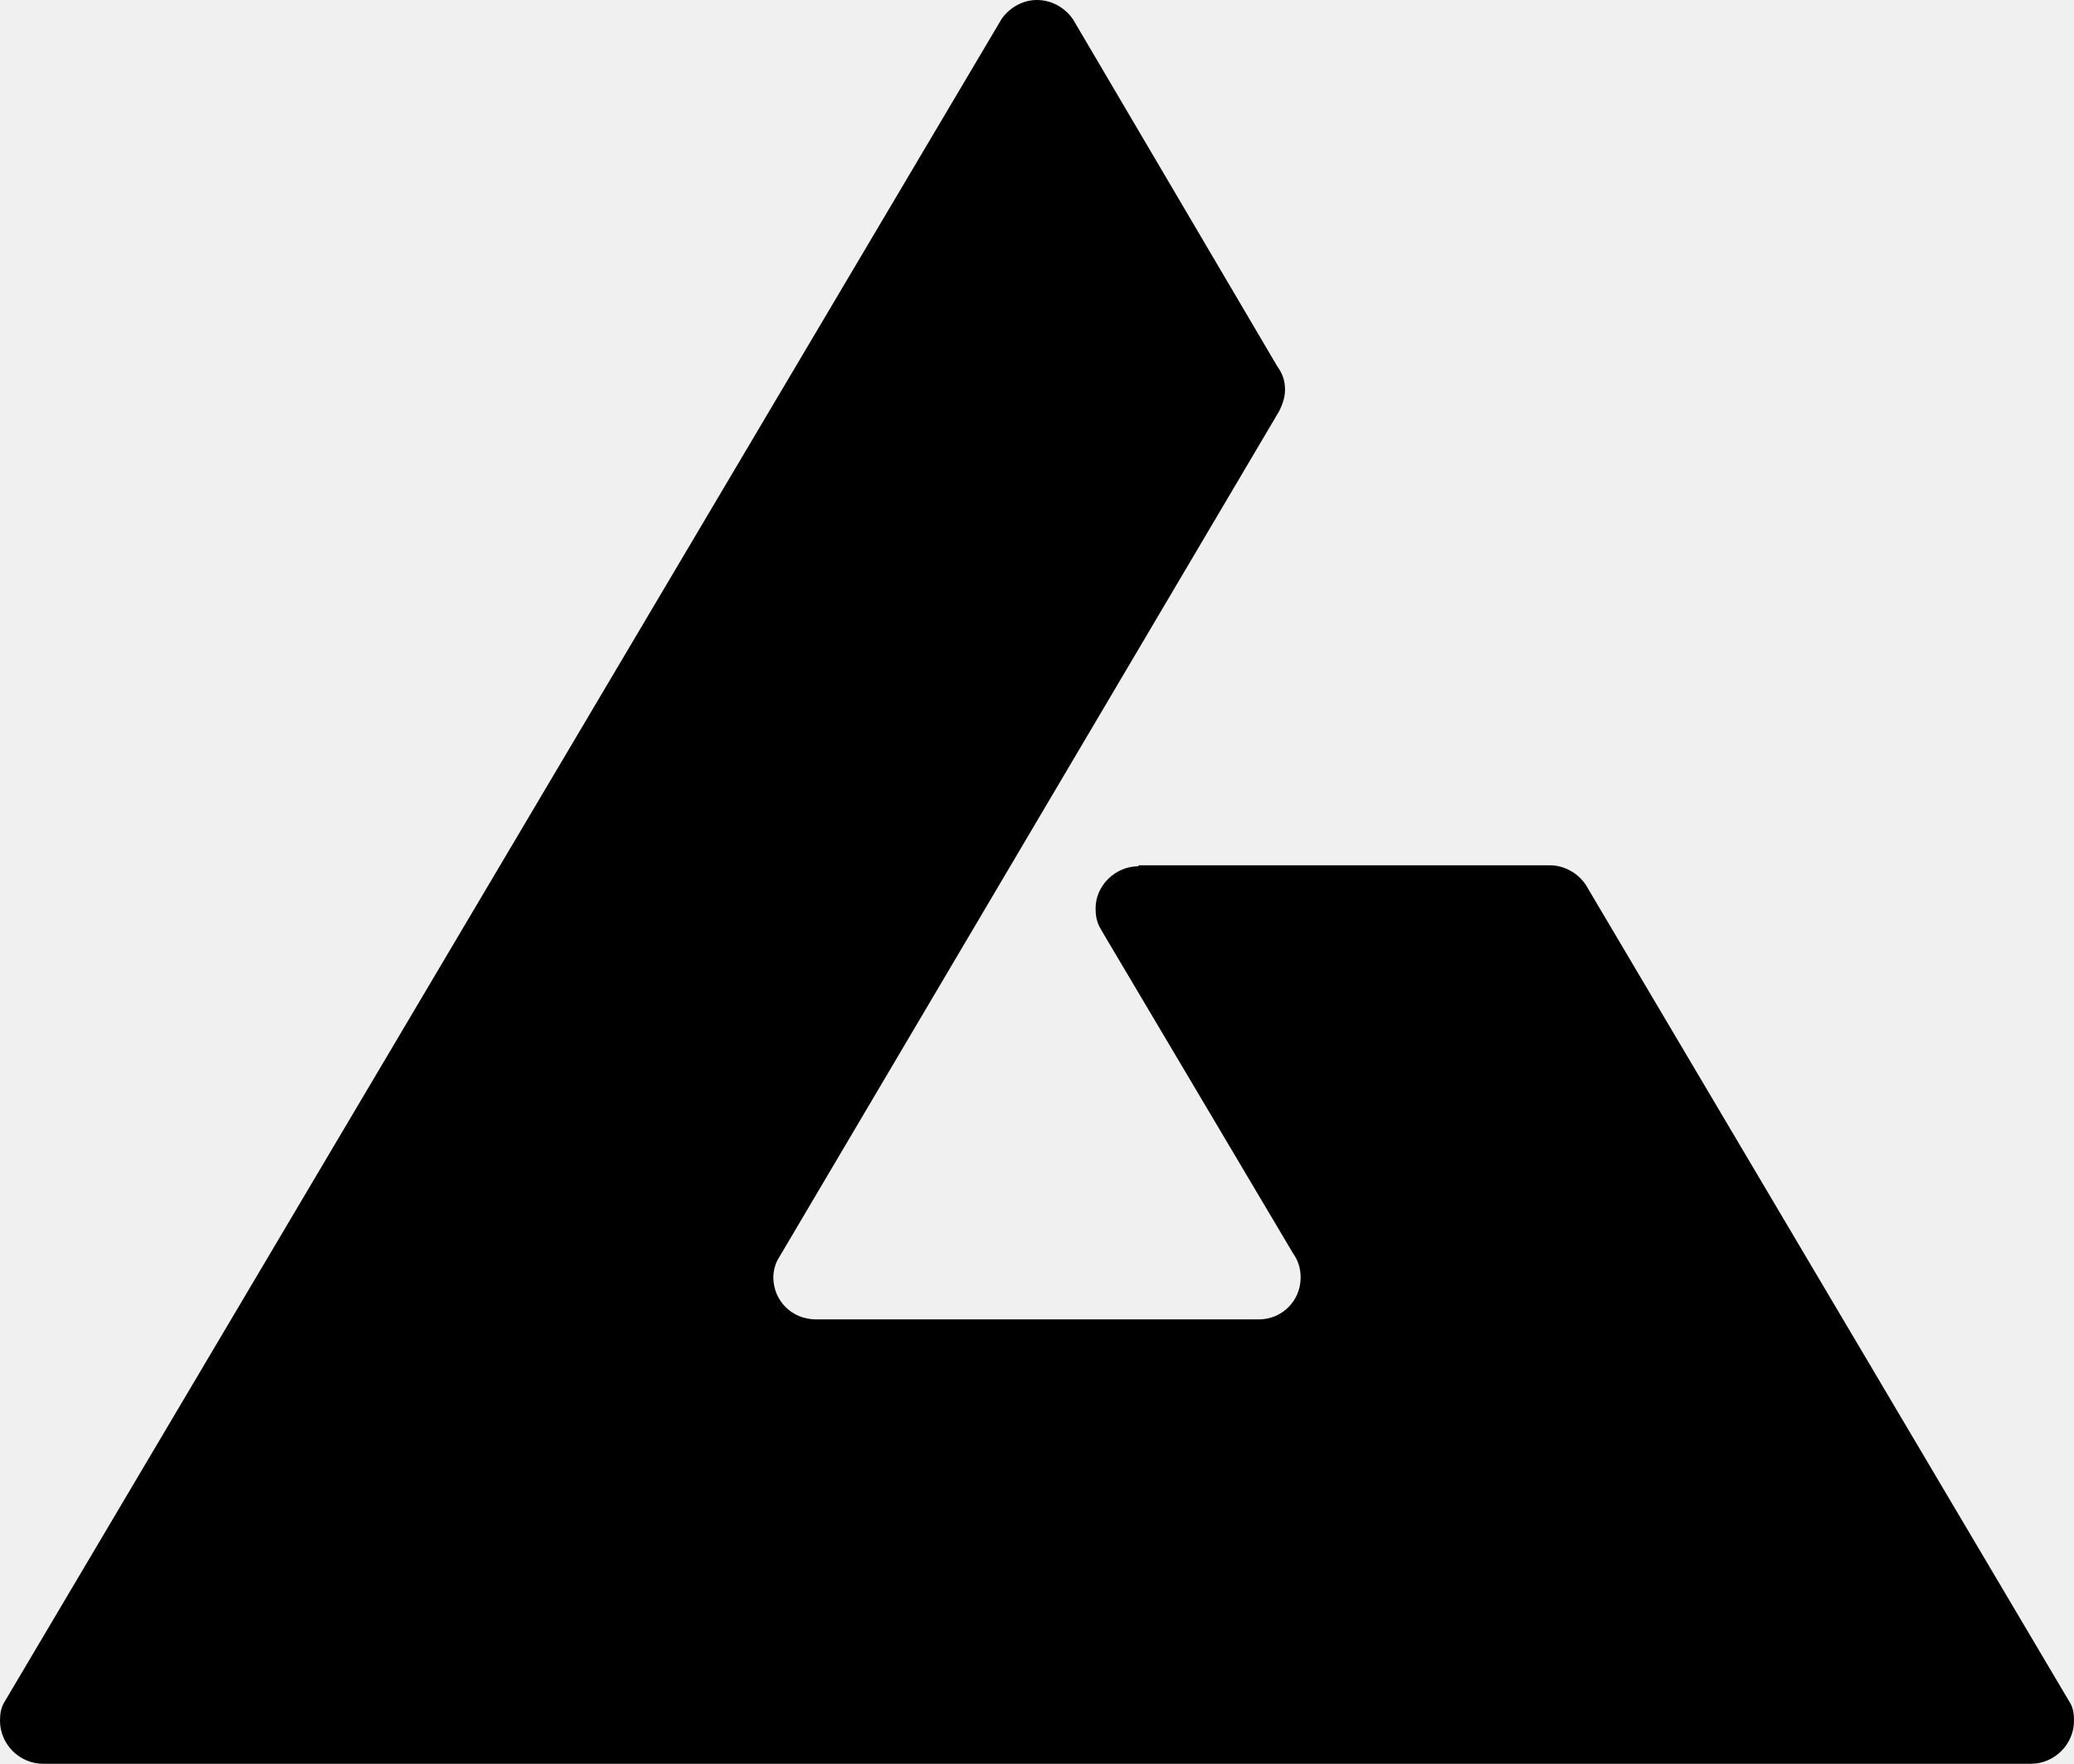
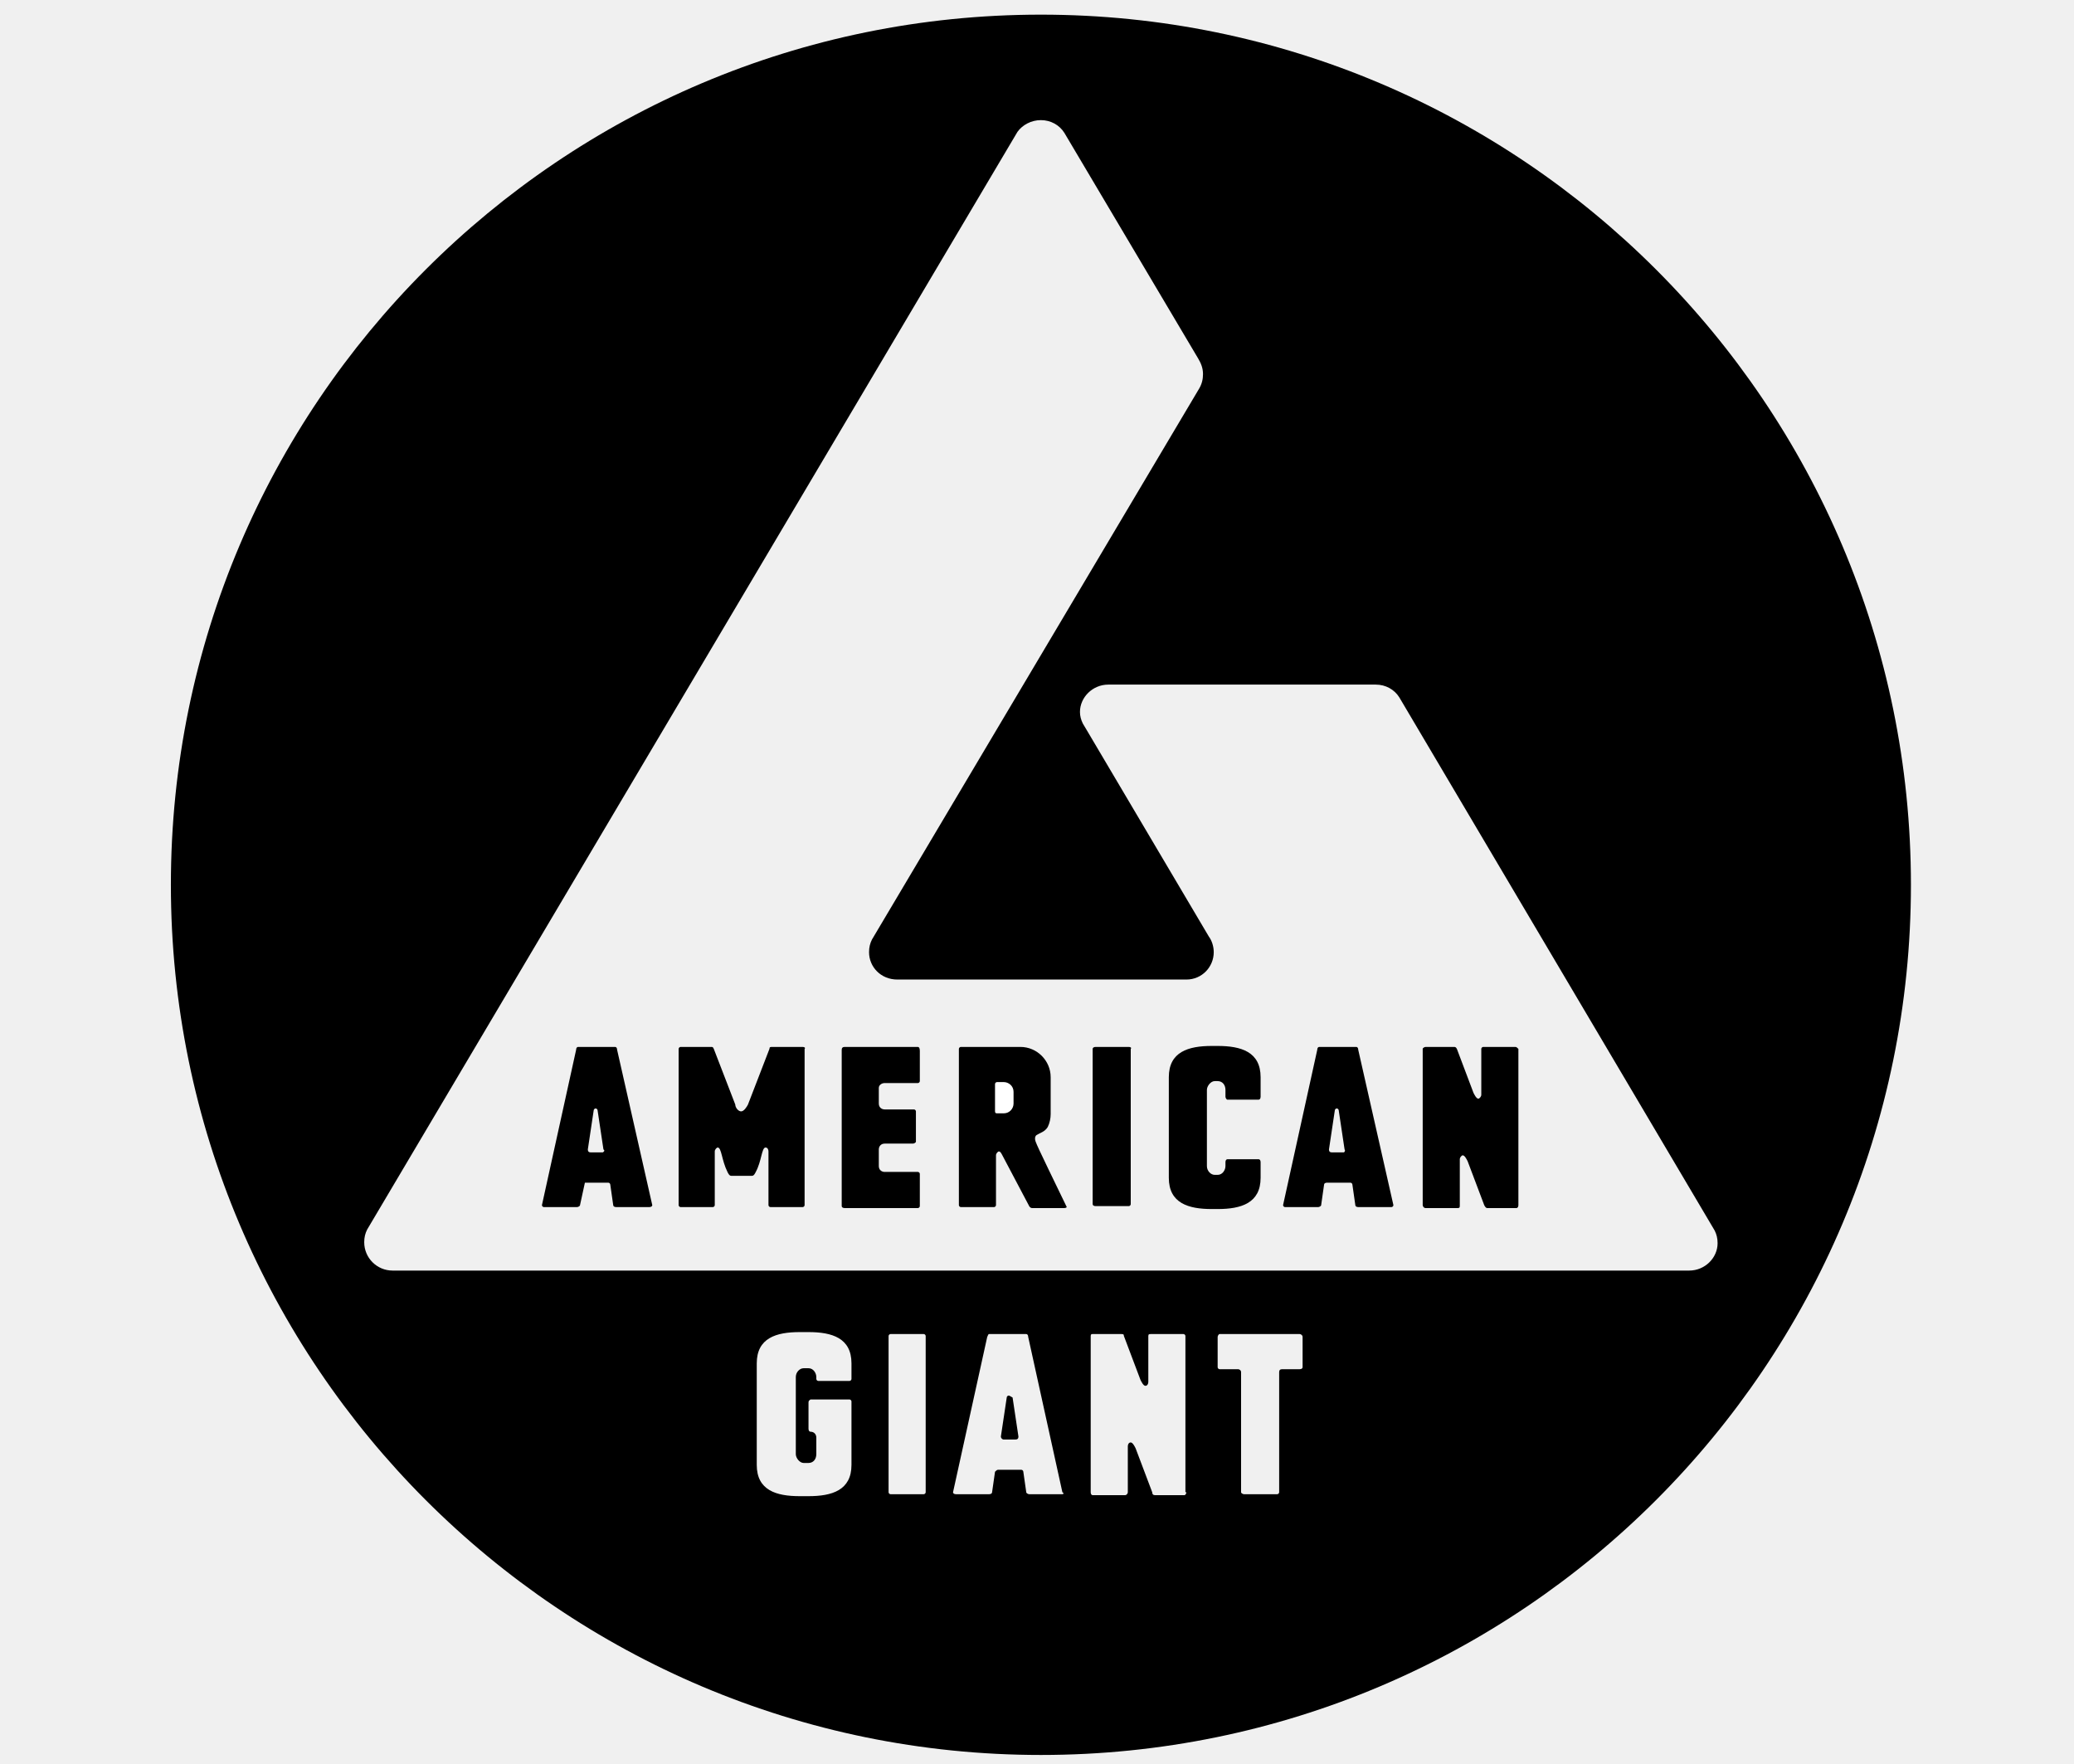
<svg xmlns="http://www.w3.org/2000/svg" version="1.1" id="Layer_1" x="0px" y="0px" viewBox="0 0 212.4 180.6" style="enable-background:new 0 0 212.4 180.6;" xml:space="preserve">
+   <style type="text/css">
+ 	.st0{fill:#FFFFFF;}
+ </style>
  <g>
-     <path d="M211.9,174.2l-49.5-83.6c-0.8-1.2-2.2-2-3.7-2h-42.1v0.1c-2.4,0-4.4,2-4.4,4.3c0,0.7,0.1,1.3,0.4,1.9l0.4,0.7l19.4,32.7   c0.5,0.7,0.8,1.5,0.8,2.5c0,2.4-1.9,4.3-4.3,4.3H83.6c-2.6,0-4.4-2-4.4-4.3c0-0.7,0.2-1.4,0.5-1.9L131,42.1   c0.4-0.8,0.6-1.5,0.6-2.2c0-1-0.3-1.7-0.8-2.4L109.9,2c-0.8-1.2-2.2-2-3.7-2c-1.5,0-2.8,0.8-3.6,1.9L0.5,174.2   c-0.4,0.6-0.5,1.3-0.5,2c0,2.4,2,4.4,4.4,4.4H208c2.4,0,4.4-2,4.4-4.4C212.4,175.4,212.3,174.8,211.9,174.2" />
+     <path d="M103.3,142.9c-0.1,0-0.2,0.1-0.2,0.2c-0.6,4-0.6,4-0.6,4c0,0.1,0.1,0.3,0.3,0.3h1.2c0.2,0,0.3-0.1,0.3-0.3c0,0,0,0-0.6-4   C103.5,143,103.4,142.9,103.3,142.9z" />
+     <path d="M106.6,1.5c-49.2,0-89.1,39.9-89.1,89.1c0,49.2,39.9,89.1,89.1,89.1c49.2,0,89.1-39.9,89.1-89.1   C195.7,41.4,155.8,1.5,106.6,1.5z M87.2,141.2c0,0.1-0.1,0.2-0.2,0.2h-3.2c-0.1,0-0.2-0.1-0.2-0.2V141c0-0.4-0.3-0.9-0.8-0.9h-0.5   c-0.4,0-0.8,0.4-0.8,0.9v7.9c0,0.4,0.4,0.9,0.8,0.9h0.5c0.5,0,0.8-0.4,0.8-0.9v-1.7c0-0.3-0.2-0.6-0.6-0.6c-0.1,0-0.2-0.1-0.2-0.3   v-2.7c0-0.2,0.1-0.2,0.2-0.3h4c0.1,0,0.2,0.1,0.2,0.2v6.5c0,2.6-2,3.2-4.4,3.2h-0.9c-2.4,0-4.4-0.6-4.4-3.2v-10.4   c0-2.6,2-3.2,4.4-3.2h0.9c2.4,0,4.4,0.6,4.4,3.2V141.2z M94.8,152.8c0,0.1-0.1,0.2-0.2,0.2h-3.4c-0.1,0-0.2-0.1-0.2-0.2v-16   c0-0.1,0.1-0.2,0.2-0.2h3.4c0.1,0,0.2,0.1,0.2,0.2V152.8z M108.8,153h-3.4c-0.1,0-0.3-0.1-0.3-0.2l-0.3-2.1c0-0.1-0.1-0.2-0.2-0.2   h-2.4c-0.1,0-0.2,0.1-0.3,0.2l-0.3,2.1c0,0.1-0.1,0.2-0.3,0.2h-3.4c-0.2,0-0.3-0.1-0.3-0.2l3.5-15.9c0.1-0.2,0.1-0.3,0.2-0.3h3.8   c0.1,0,0.2,0.1,0.2,0.3l3.5,15.9C109,152.9,108.9,153,108.8,153z M121.5,152.8c0,0.1-0.1,0.3-0.2,0.3h-3c-0.2,0-0.3-0.1-0.3-0.3   l-1.7-4.5c-0.1-0.2-0.3-0.6-0.5-0.6c-0.2,0-0.3,0.2-0.3,0.4v4.7c0,0.1-0.1,0.3-0.3,0.3h-3.3c-0.1,0-0.2-0.1-0.2-0.3v-16   c0-0.2,0.1-0.2,0.2-0.2h2.9c0.2,0,0.3,0,0.3,0.2l1.7,4.5c0.1,0.2,0.3,0.6,0.5,0.6c0.2,0,0.3-0.2,0.3-0.4v-4.7   c0-0.2,0.1-0.2,0.3-0.2h3.3c0.1,0,0.2,0.1,0.2,0.2V152.8z M133.4,140c0,0.1-0.1,0.2-0.3,0.2h-1.8c-0.2,0-0.3,0.1-0.3,0.3v12.3   c0,0.1-0.1,0.2-0.2,0.2h-3.4c-0.1,0-0.3-0.1-0.3-0.2v-12.3c0-0.2-0.2-0.3-0.3-0.3h-1.9c-0.1,0-0.2-0.1-0.2-0.2v-3.1   c0-0.1,0.1-0.3,0.2-0.3h8.2c0.1,0,0.3,0.1,0.3,0.3V140z M173,130.1H40.2c-1.6,0-2.9-1.3-2.9-2.9c0-0.5,0.1-0.9,0.3-1.3l66.6-112.4   c0.5-0.7,1.4-1.2,2.4-1.2c1,0,1.9,0.5,2.4,1.3l13.7,23.1c0.3,0.5,0.5,1,0.5,1.6c0,0.5-0.1,1-0.4,1.5L89.3,96.2   C89.1,96.6,89,97,89,97.5c0,1.5,1.2,2.8,2.9,2.8h29.6c1.6,0,2.8-1.3,2.8-2.8c0-0.6-0.2-1.2-0.5-1.6l-12.6-21.3l-0.3-0.5   c-0.2-0.4-0.3-0.8-0.3-1.2c0-1.5,1.3-2.8,2.9-2.8v0h27.4c1,0,1.9,0.5,2.4,1.3l32.3,54.6c0.2,0.4,0.3,0.8,0.3,1.3   C175.9,128.8,174.6,130.1,173,130.1z" />
+     <path class="st0" d="M102.8,110.7h-0.7c-0.2,0-0.2,0.1-0.2,0.2v2.8c0,0.1,0.1,0.3,0.2,0.3h0.7c0.5,0,1-0.4,1-1v-1.4   C103.8,111.1,103.4,110.7,102.8,110.7z" />
+     <path d="M59.9,121.1h2.4c0.1,0,0.2,0.1,0.2,0.2l0.3,2.1c0,0.1,0.1,0.2,0.3,0.2h3.4c0.2,0,0.3-0.1,0.3-0.2l-3.6-15.9   c0-0.2-0.1-0.3-0.2-0.3h-3.8c-0.1,0-0.2,0.1-0.2,0.3l-3.5,15.9c0,0.1,0.1,0.2,0.2,0.2h3.4c0.1,0,0.3-0.1,0.3-0.2 M61.7,118h-1.2   c-0.2,0-0.3-0.1-0.3-0.3c0,0,0,0,0.6-4c0-0.1,0.1-0.2,0.2-0.2c0.1,0,0.2,0.1,0.2,0.2c0.6,4,0.6,4,0.6,4C62,117.8,61.8,118,61.7,118   z" />
+     <path d="M94,107.2h-7.5c-0.2,0-0.3,0.1-0.3,0.3v16c0,0.1,0.1,0.2,0.3,0.2H94c0.1,0,0.2-0.1,0.2-0.2v-3.3c0-0.1-0.1-0.2-0.2-0.2   h-3.4c-0.3,0-0.6-0.2-0.6-0.6v-1.7c0-0.3,0.2-0.6,0.6-0.6h2.9c0.1,0,0.3-0.1,0.3-0.2v-3.1c0-0.1-0.1-0.2-0.2-0.2h-3   c-0.3,0-0.6-0.2-0.6-0.6v-1.6c0-0.3,0.3-0.5,0.6-0.5c0.1,0,0.2,0,3.4,0c0.1,0,0.2-0.1,0.2-0.2v-3.1C94.2,107.3,94.1,107.2,94,107.2   z" />
+     <path d="M82.2,107.2h-3.1c-0.2,0-0.3,0-0.3,0.2l-2.2,5.7c-0.1,0.2-0.4,0.7-0.7,0.7c-0.3,0-0.6-0.4-0.6-0.7l-2.2-5.7   c-0.1-0.2-0.1-0.2-0.3-0.2h-3.1c-0.1,0-0.2,0.1-0.2,0.2v16c0,0.1,0.1,0.2,0.2,0.2H73c0.1,0,0.2-0.1,0.2-0.2v-5.5   c0-0.2,0.2-0.4,0.3-0.4c0.4,0,0.4,1.3,1,2.5c0.1,0.2,0.2,0.4,0.4,0.4H77c0.2,0,0.3-0.2,0.4-0.4c0.6-1.1,0.6-2.5,1-2.5   c0.2,0,0.3,0.2,0.3,0.4v5.5c0,0.1,0.1,0.2,0.2,0.2h3.3c0.1,0,0.2-0.1,0.2-0.2v-16C82.5,107.3,82.4,107.2,82.2,107.2z" />
+     <path d="M106,116.6c0-0.1,0-0.3,0.2-0.4c0.3-0.2,0.8-0.3,1.1-0.8c0.2-0.4,0.3-0.9,0.3-1.3v-3.8c0-1.7-1.4-3.1-3.1-3.1h-6.1   c-0.1,0-0.2,0.1-0.2,0.2v16c0,0.1,0.1,0.2,0.2,0.2h3.4c0.1,0,0.2-0.1,0.2-0.2v-5.1c0-0.2,0.2-0.4,0.3-0.4c0.1,0,0.2,0.1,0.3,0.3   l2.8,5.3c0,0,0.1,0.2,0.3,0.2h3.3c0.2,0,0.3-0.1,0.2-0.2C106.1,117.1,106,116.9,106,116.6z M103.8,113c0,0.5-0.4,1-1,1h-0.7   c-0.2,0-0.2-0.1-0.2-0.3V111c0-0.1,0.1-0.2,0.2-0.2h0.7c0.5,0,1,0.4,1,1V113z" />
+     <path d="M138.9,107.2h-3.8c-0.1,0-0.2,0.1-0.2,0.3l-3.5,15.9c0,0.1,0.1,0.2,0.2,0.2h3.4c0.1,0,0.3-0.1,0.3-0.2l0.3-2.1   c0-0.1,0.1-0.2,0.3-0.2h2.4c0.1,0,0.2,0.1,0.2,0.2l0.3,2.1c0,0.1,0.1,0.2,0.3,0.2h3.4c0.1,0,0.2-0.1,0.2-0.2l-3.6-15.9   C139.1,107.3,139,107.2,138.9,107.2z M137.6,118h-1.2c-0.2,0-0.3-0.1-0.3-0.3c0,0,0,0,0.6-4c0-0.1,0.1-0.2,0.2-0.2   c0.1,0,0.2,0.1,0.2,0.2c0.6,4,0.6,4,0.6,4C137.8,117.8,137.7,118,137.6,118z" />
+     <path d="M155.2,107.2h-3.3c-0.1,0-0.2,0.1-0.2,0.2v4.7c0,0.2-0.2,0.4-0.3,0.4c-0.2,0-0.4-0.4-0.5-0.6l-1.7-4.5   c-0.1-0.2-0.2-0.2-0.3-0.2h-2.9c-0.1,0-0.3,0.1-0.3,0.2v16c0,0.1,0.1,0.3,0.3,0.3h3.3c0.2,0,0.2-0.1,0.2-0.3v-4.7   c0-0.2,0.2-0.4,0.3-0.4c0.2,0,0.4,0.4,0.5,0.6l1.7,4.5c0.1,0.2,0.2,0.3,0.3,0.3h3c0.1,0,0.2-0.1,0.2-0.3v-16   C155.4,107.3,155.3,107.2,155.2,107.2z" />
+     <path d="M124.7,107.1h-0.6c-2.4,0-4.4,0.6-4.4,3.2v10.3c0,2.6,2,3.2,4.4,3.2h0.6c2.4,0,4.4-0.6,4.4-3.2V119c0-0.2-0.1-0.3-0.2-0.3   h-3.2c-0.1,0-0.2,0.1-0.2,0.3v0.4c0,0.4-0.3,0.9-0.8,0.9h-0.3c-0.4,0-0.8-0.4-0.8-0.9v-7.8c0-0.4,0.4-0.9,0.8-0.9h0.3   c0.5,0,0.8,0.4,0.8,0.9v0.7c0,0.1,0.1,0.3,0.2,0.3h3.2c0.1,0,0.2-0.1,0.2-0.3v-2C129.1,107.7,127.1,107.1,124.7,107.1z" />
+     <path d="M115.6,107.2h-3.4c-0.2,0-0.3,0.1-0.3,0.2v15.9c0,0.1,0.1,0.2,0.3,0.2h3.4c0.1,0,0.2-0.1,0.2-0.2v-15.9   C115.9,107.3,115.8,107.2,115.6,107.2z" />
  </g>
</svg>
